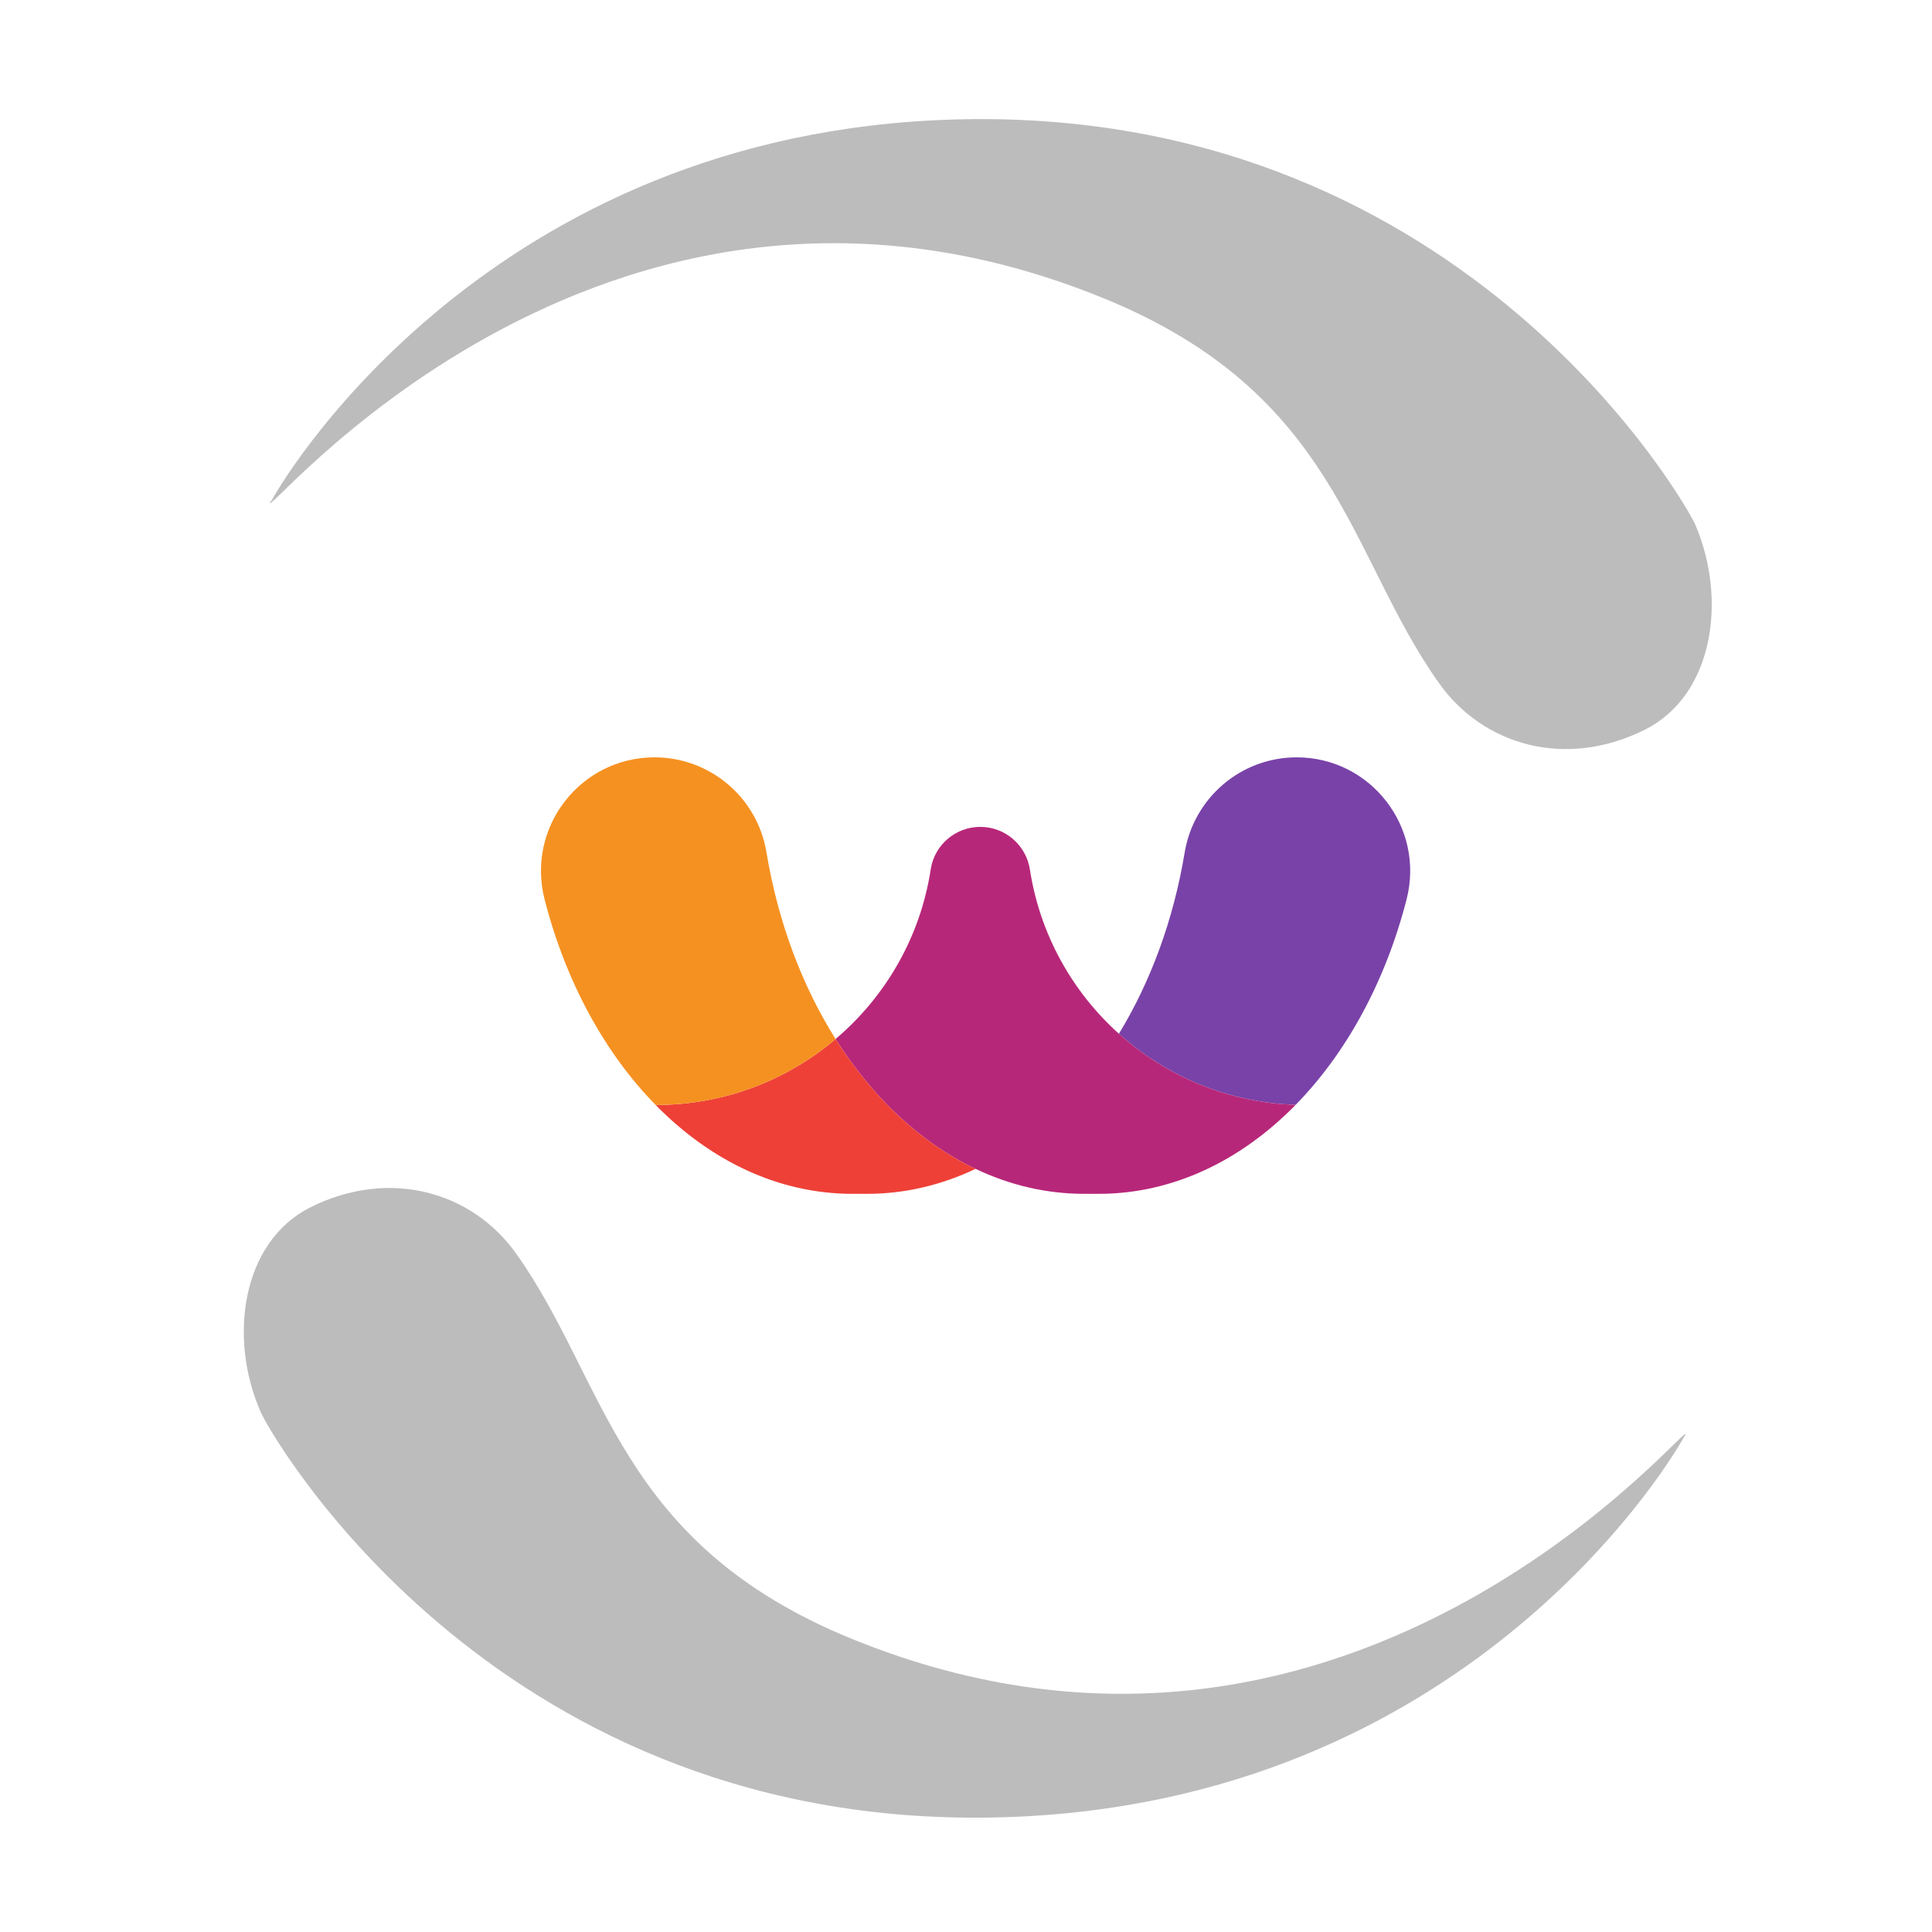
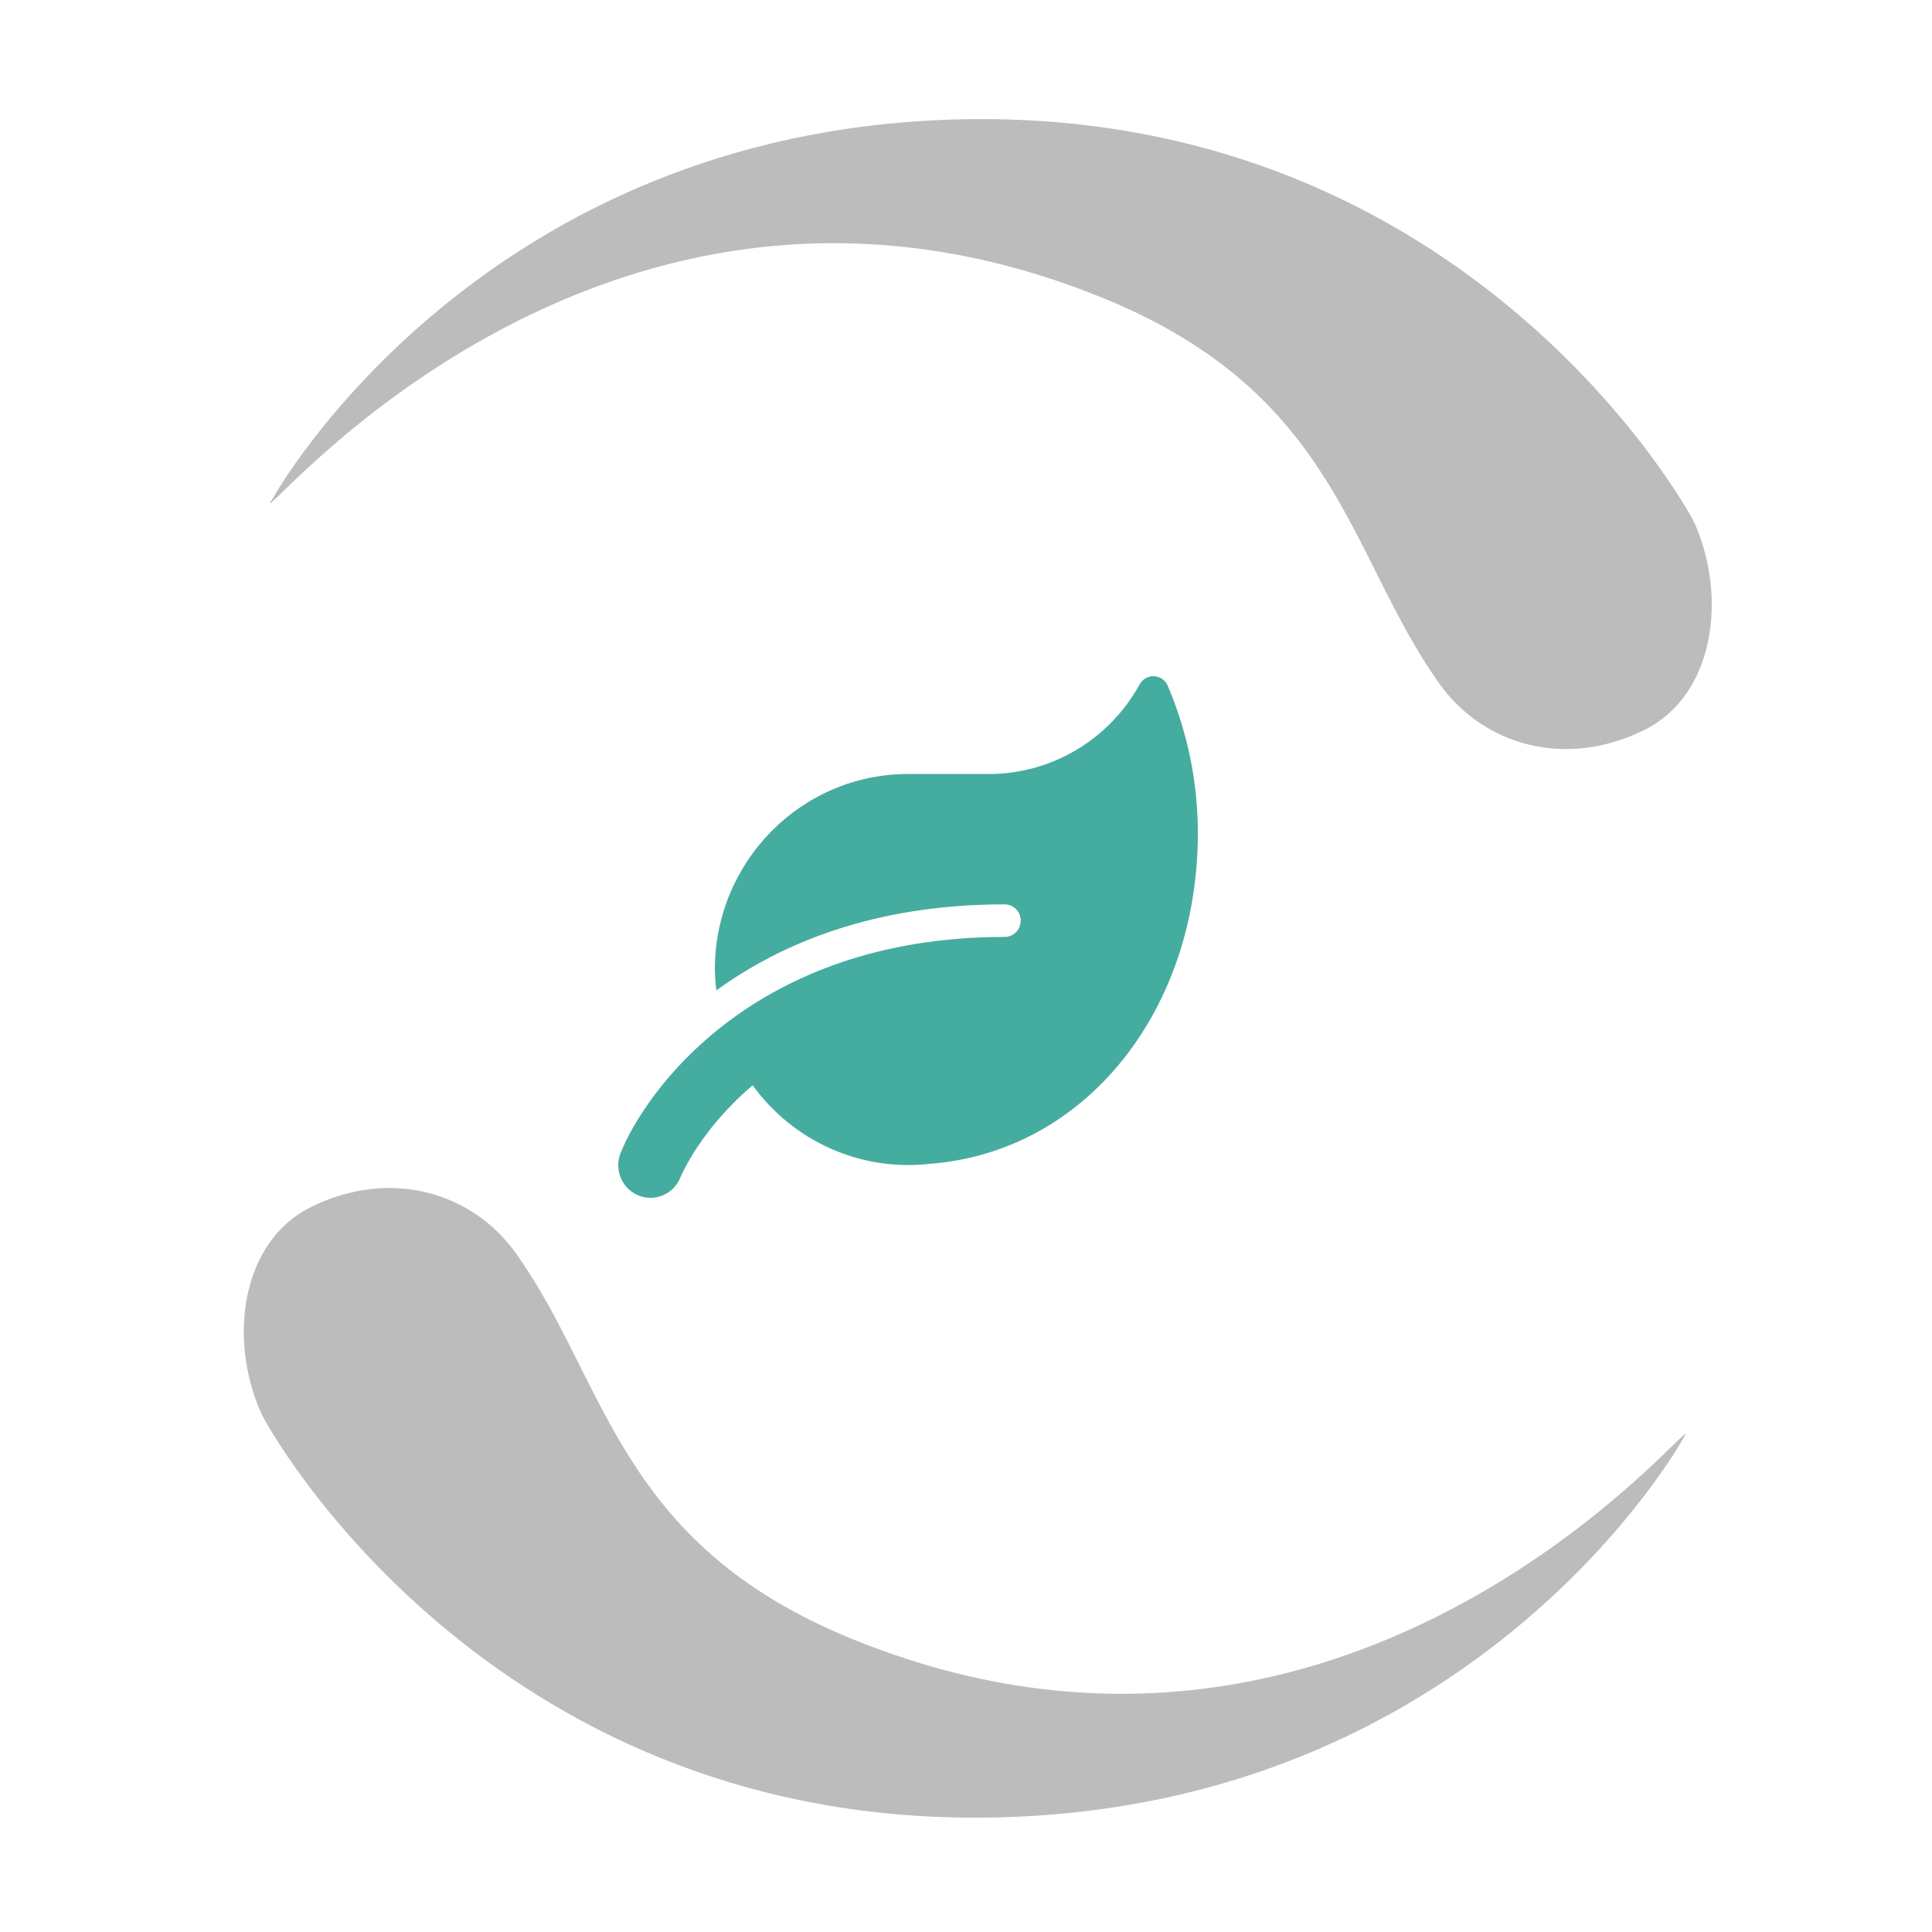
<svg xmlns="http://www.w3.org/2000/svg" viewBox="0 0 100 100" version="1.1" id="el_q9TJh6D9M">
  <style>@-webkit-keyframes el_R9UW4-P7ah_cFTtL09b-_Animation{0%{-webkit-transform: translate(50.60937px,
    50.12314px) rotate(0deg) translate(-50.60937px, -50.12314px);transform:
    translate(50.60937px, 50.12314px) rotate(0deg) translate(-50.60937px,
    -50.12314px);}100%{-webkit-transform: translate(50.60937px, 50.12314px) rotate(360deg)
    translate(-50.60937px, -50.12314px);transform: translate(50.60937px,
-     50.12314px) rotate(360deg) translate(-50.60937px, -50.12314px);}}@keyframes
+     50.12314px) rotate(360deg) translate(-50.60937px, -50.12314px);}}
+     
+     @keyframes
    el_R9UW4-P7ah_cFTtL09b-_Animation{0%{-webkit-transform: translate(50.60937px, 50.12314px)
    rotate(0deg) translate(-50.60937px, -50.12314px);transform: translate(50.60937px,
    50.12314px) rotate(0deg) translate(-50.60937px, -50.12314px);}100%{-webkit-transform:
    translate(50.60937px, 50.12314px) rotate(360deg) translate(-50.60937px,
    -50.12314px);transform: translate(50.60937px, 50.12314px) rotate(360deg)
-     translate(-50.60937px, -50.12314px);}}#el_q9TJh6D9M *{-webkit-animation-duration:
+     translate(-50.60937px, -50.12314px);}}
+     
+     #el_q9TJh6D9M *{-webkit-animation-duration:
    3s;animation-duration: 3s;-webkit-animation-iteration-count: infinite;animation-iteration-count:
    infinite;-webkit-animation-timing-function: cubic-bezier(0, 0, 1, 1);animation-timing-function: cubic-bezier(0, 0,
-     1, 1);}#el_S-2d9yQa5L{stroke: none;stroke-width: 1;fill: none;}#el_R9UW4-P7ah{-webkit-transform: translate(12px,
-     6px);transform: translate(12px, 6px);fill: #BCBCBC;}#el_xmvLW_YrWI{-webkit-transform: translate(28px,
-     39px);transform: translate(28px, 39px);}#el_nq-cSg8kZ_{fill: #7942A8;}#el_8sF3o8gajn{fill:
-     #B72779;}#el_VCHGuqeFrW{fill: #EE4037;}#el_kL3ZG-zAr2{fill:
-     #F59121;}#el_R9UW4-P7ah_cFTtL09b-{-webkit-animation-name: el_R9UW4-P7ah_cFTtL09b-_Animation;animation-name:
+     1, 1);}
+     
+   
+     
+     #el_R9UW4-P7ah{-webkit-transform: translate(12px,
+     6px);transform: translate(12px, 6px);fill: #BCBCBC;}
+     
+     #el_xmvLW_YrWI{-webkit-transform: translate(32px,
+     39px);transform: translate(32px, 35px);}
+     
+    
+     
+    #el_kL3ZG-zAr2{fill:
+     #45ACA0;}
+     #el_R9UW4-P7ah_cFTtL09b-{-webkit-animation-name: el_R9UW4-P7ah_cFTtL09b-_Animation;animation-name:
    el_R9UW4-P7ah_cFTtL09b-_Animation;-webkit-transform: translate(50.60937px, 50.12314px)
    rotate(0deg) translate(-50.60937px, -50.12314px);transform: translate(50.60937px,
    50.12314px) rotate(0deg) translate(-50.60937px, -50.12314px);}
  </style>
  <g id="el_S-2d9yQa5L" fill-rule="evenodd">
    <g id="el_R9UW4-P7ah_cFTtL09b-" data-animator-group="true" data-animator-type="1">
      <g id="el_R9UW4-P7ah" fill-rule="nonzero">
        <path d="M2.042,19.935 C3.077,18.031 14.072,0.345 38.463,0.166 C64.055,-0.014 75.354,20.253 75.733,21.122 C77.416,25.005 76.699,29.993 73.133,31.772 C69.042,33.814 64.766,32.586 62.482,29.358 C57.771,22.736 57.254,14.389 45.134,9.443 C18.866,-1.297 0.966,21.86 2.021,19.928 L2.042,19.935 Z M75.188,68.332 C74.168,70.222 63.172,87.922 38.781,88.081 C13.189,88.253 1.876,68.008 1.504,67.111 C-0.207,63.248 0.517,58.268 4.07,56.488 C8.167,54.446 12.451,55.681 14.727,58.902 C19.446,65.538 19.956,73.871 32.083,78.824 C58.364,89.543 76.271,66.407 75.195,68.339 L75.188,68.332 Z" id="el_j8B3lfKba6" />
      </g>
    </g>
    <g id="el_xmvLW_YrWI">
-       <path d="M39.114,0.2 C42.957,0.2 45.759,3.829 44.804,7.552 C43.709,11.818 41.687,15.507 39.063,18.186 C35.552,18.074 32.357,16.703 29.914,14.507 C31.55,11.826 32.736,8.633 33.317,5.134 C33.789,2.292 36.233,0.2 39.114,0.2" id="el_nq-cSg8kZ_" />
-       <path d="M29.914,14.507 C27.501,12.338 25.825,9.364 25.308,6.009 C25.112,4.739 24.025,3.799 22.74,3.799 C21.46,3.799 20.368,4.73 20.174,5.995 C19.638,9.5 17.837,12.588 15.25,14.779 C17.162,17.806 19.653,20.154 22.496,21.501 C24.255,22.337 26.147,22.793 28.122,22.793 L28.866,22.793 C32.701,22.793 36.232,21.077 39.063,18.186 C35.552,18.074 32.357,16.703 29.914,14.507" id="el_8sF3o8gajn" />
-       <path d="M22.496,21.501 C20.737,22.337 18.845,22.793 16.87,22.793 L16.126,22.793 C12.295,22.793 8.768,21.081 5.941,18.198 L5.945,18.194 C9.492,18.194 12.739,16.911 15.25,14.78 C17.162,17.806 19.653,20.154 22.496,21.501" id="el_VCHGuqeFrW" />
-       <path d="M11.671,5.111 C12.272,8.74 13.524,12.039 15.25,14.779 C12.739,16.911 9.492,18.194 5.945,18.194 L5.941,18.198 C3.31,15.518 1.285,11.825 0.188,7.554 C-0.767,3.83 2.034,0.2 5.879,0.2 C8.751,0.2 11.202,2.278 11.671,5.111" id="el_kL3ZG-zAr2" />
+       <path d="M28.447,0.513 C28.28,0.093 27.808,-0.11 27.392,0.06 C27.211,0.134 27.062,0.273 26.973,0.45 C25.388,3.305 22.402,5.069 19.166,5.062 L14.998,5.062 C9.477,5.064 5.001,9.594 5,15.182 C5.007,15.543 5.034,15.904 5.078,16.263 C8.401,13.854 13.199,11.809 20,11.809 C20.46,11.809 20.833,12.186 20.833,12.652 C20.833,13.118 20.46,13.496 20,13.496 C6.905,13.496 1.354,21.618 0.125,24.67 C-0.224,25.533 0.184,26.52 1.036,26.873 C1.889,27.227 2.864,26.814 3.214,25.951 C3.292,25.761 4.302,23.426 6.958,21.175 C9.061,24.078 12.531,25.628 16.067,25.245 C24.245,24.644 30,17.222 30,8.135 C30.003,5.514 29.475,2.92 28.448,0.513 L28.447,0.513 Z" id="el_kL3ZG-zAr2" />
    </g>
  </g>
</svg>
